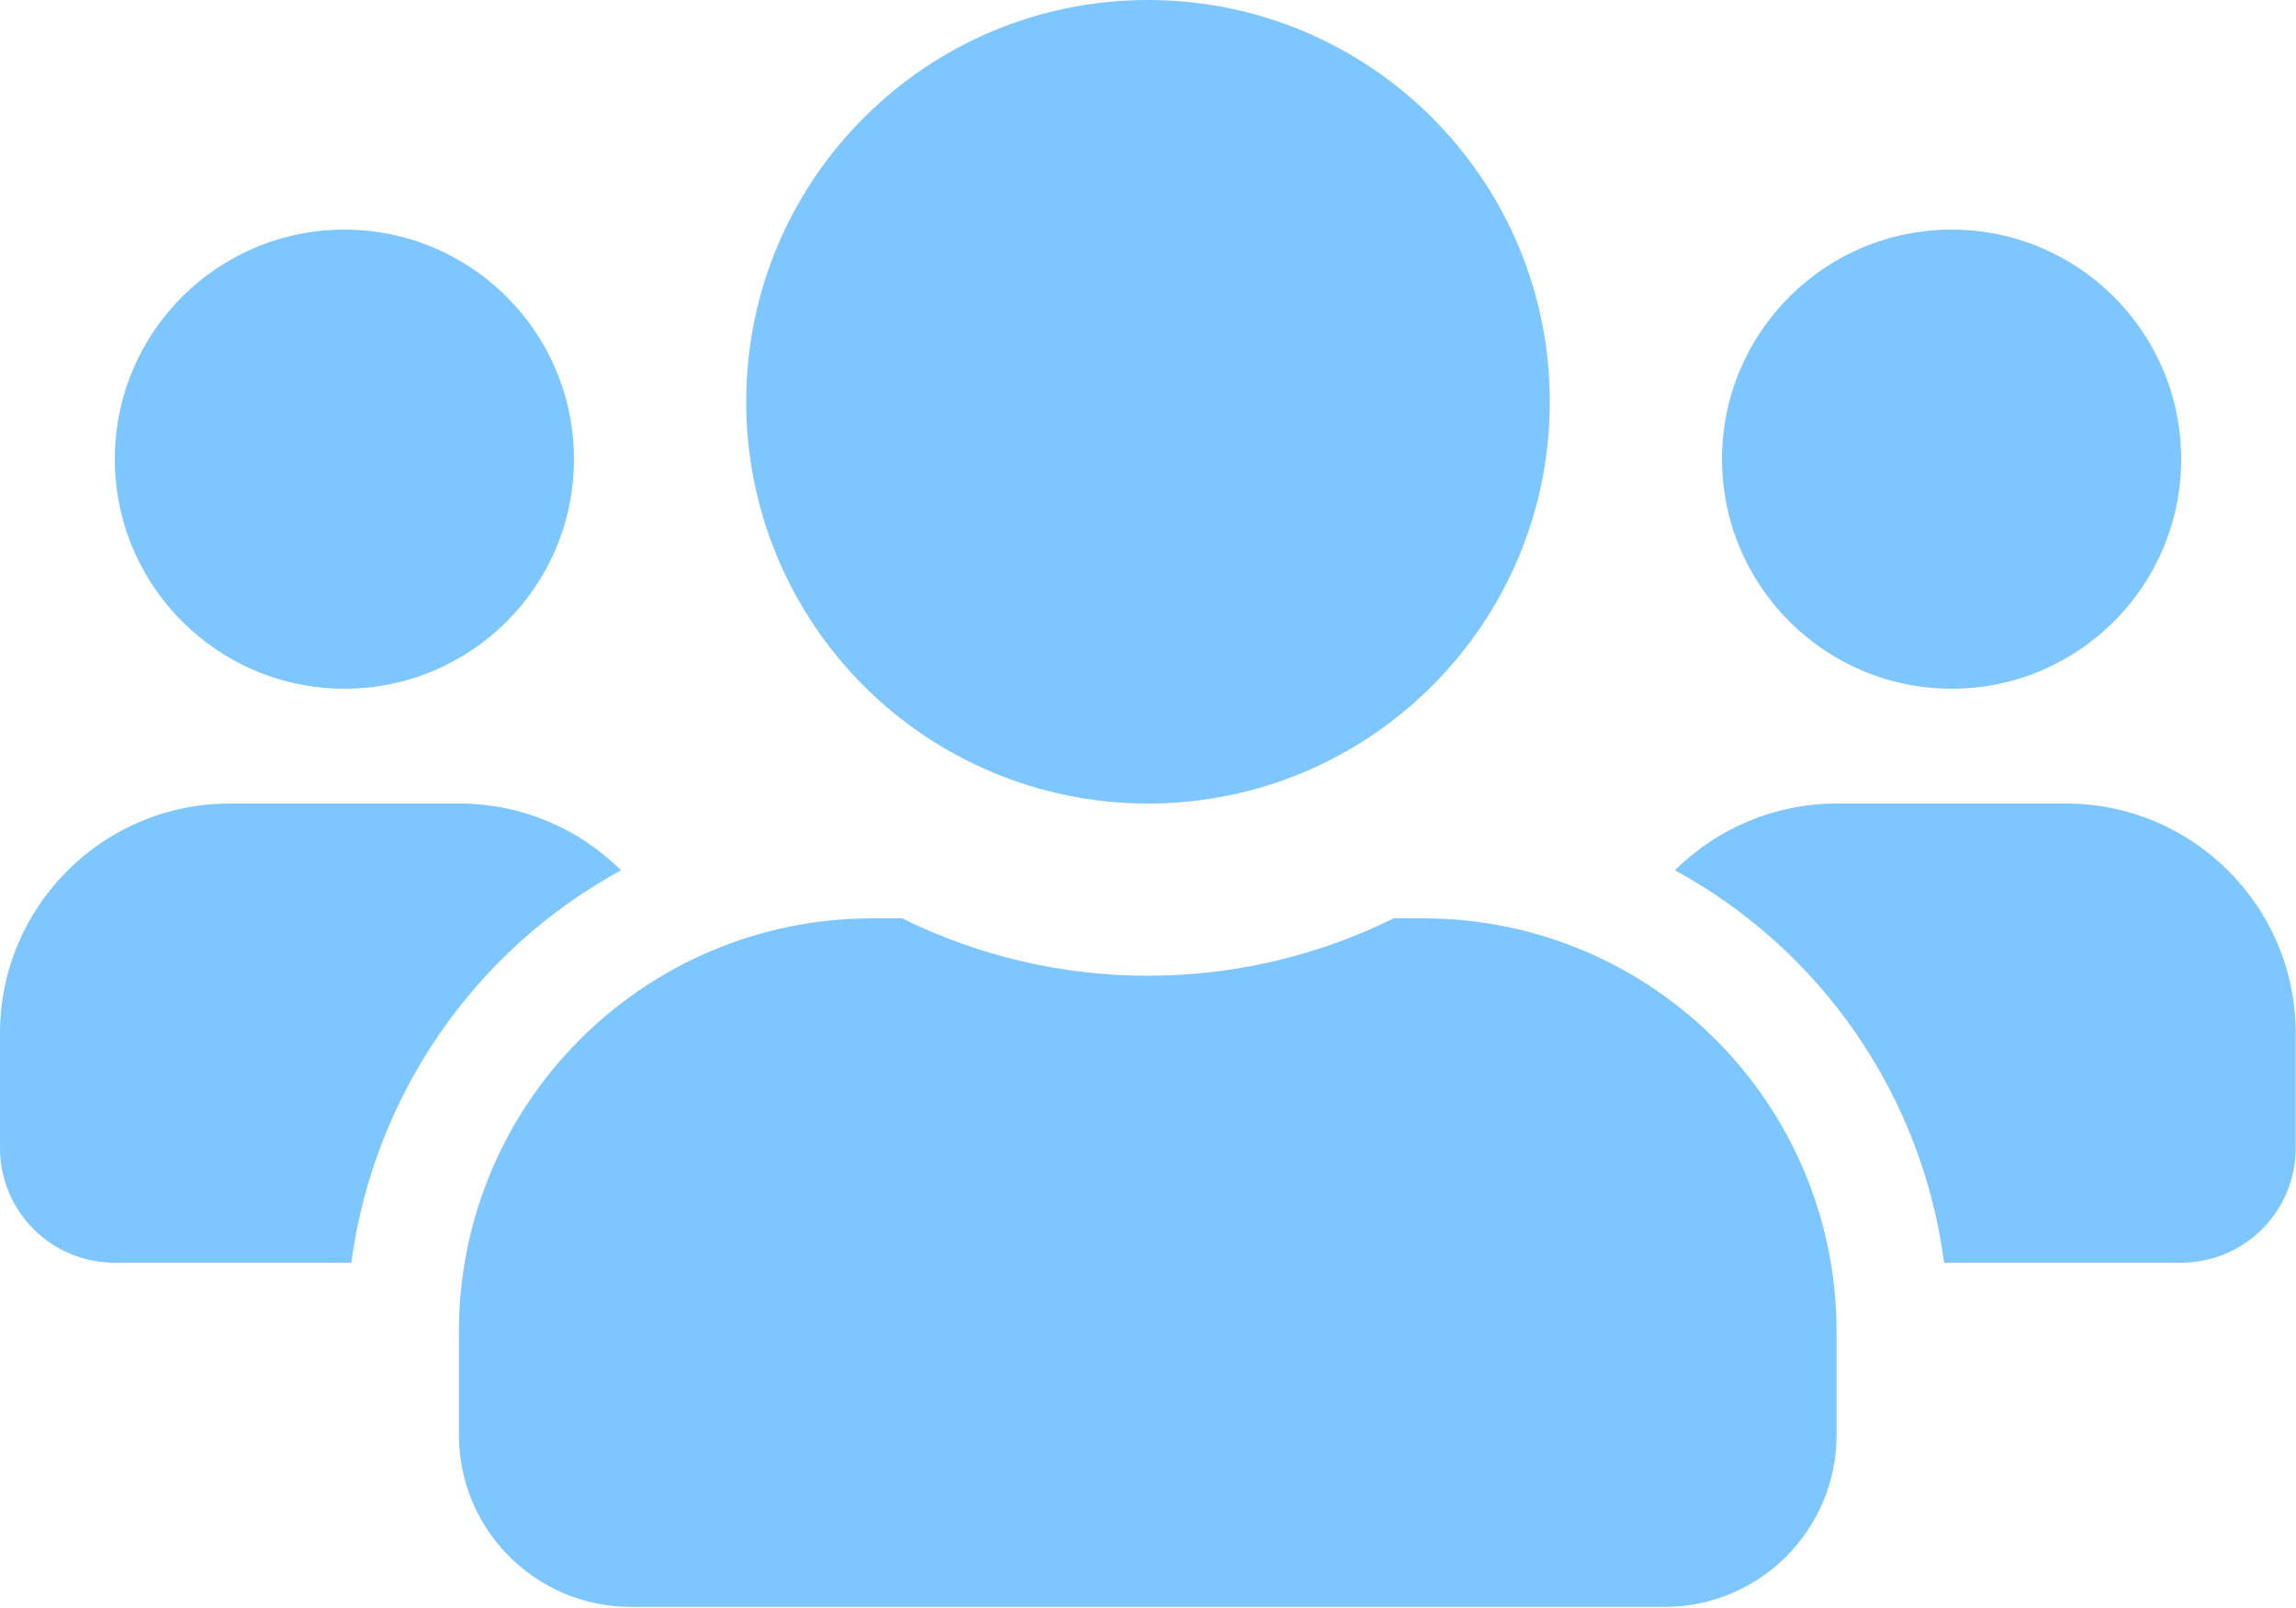
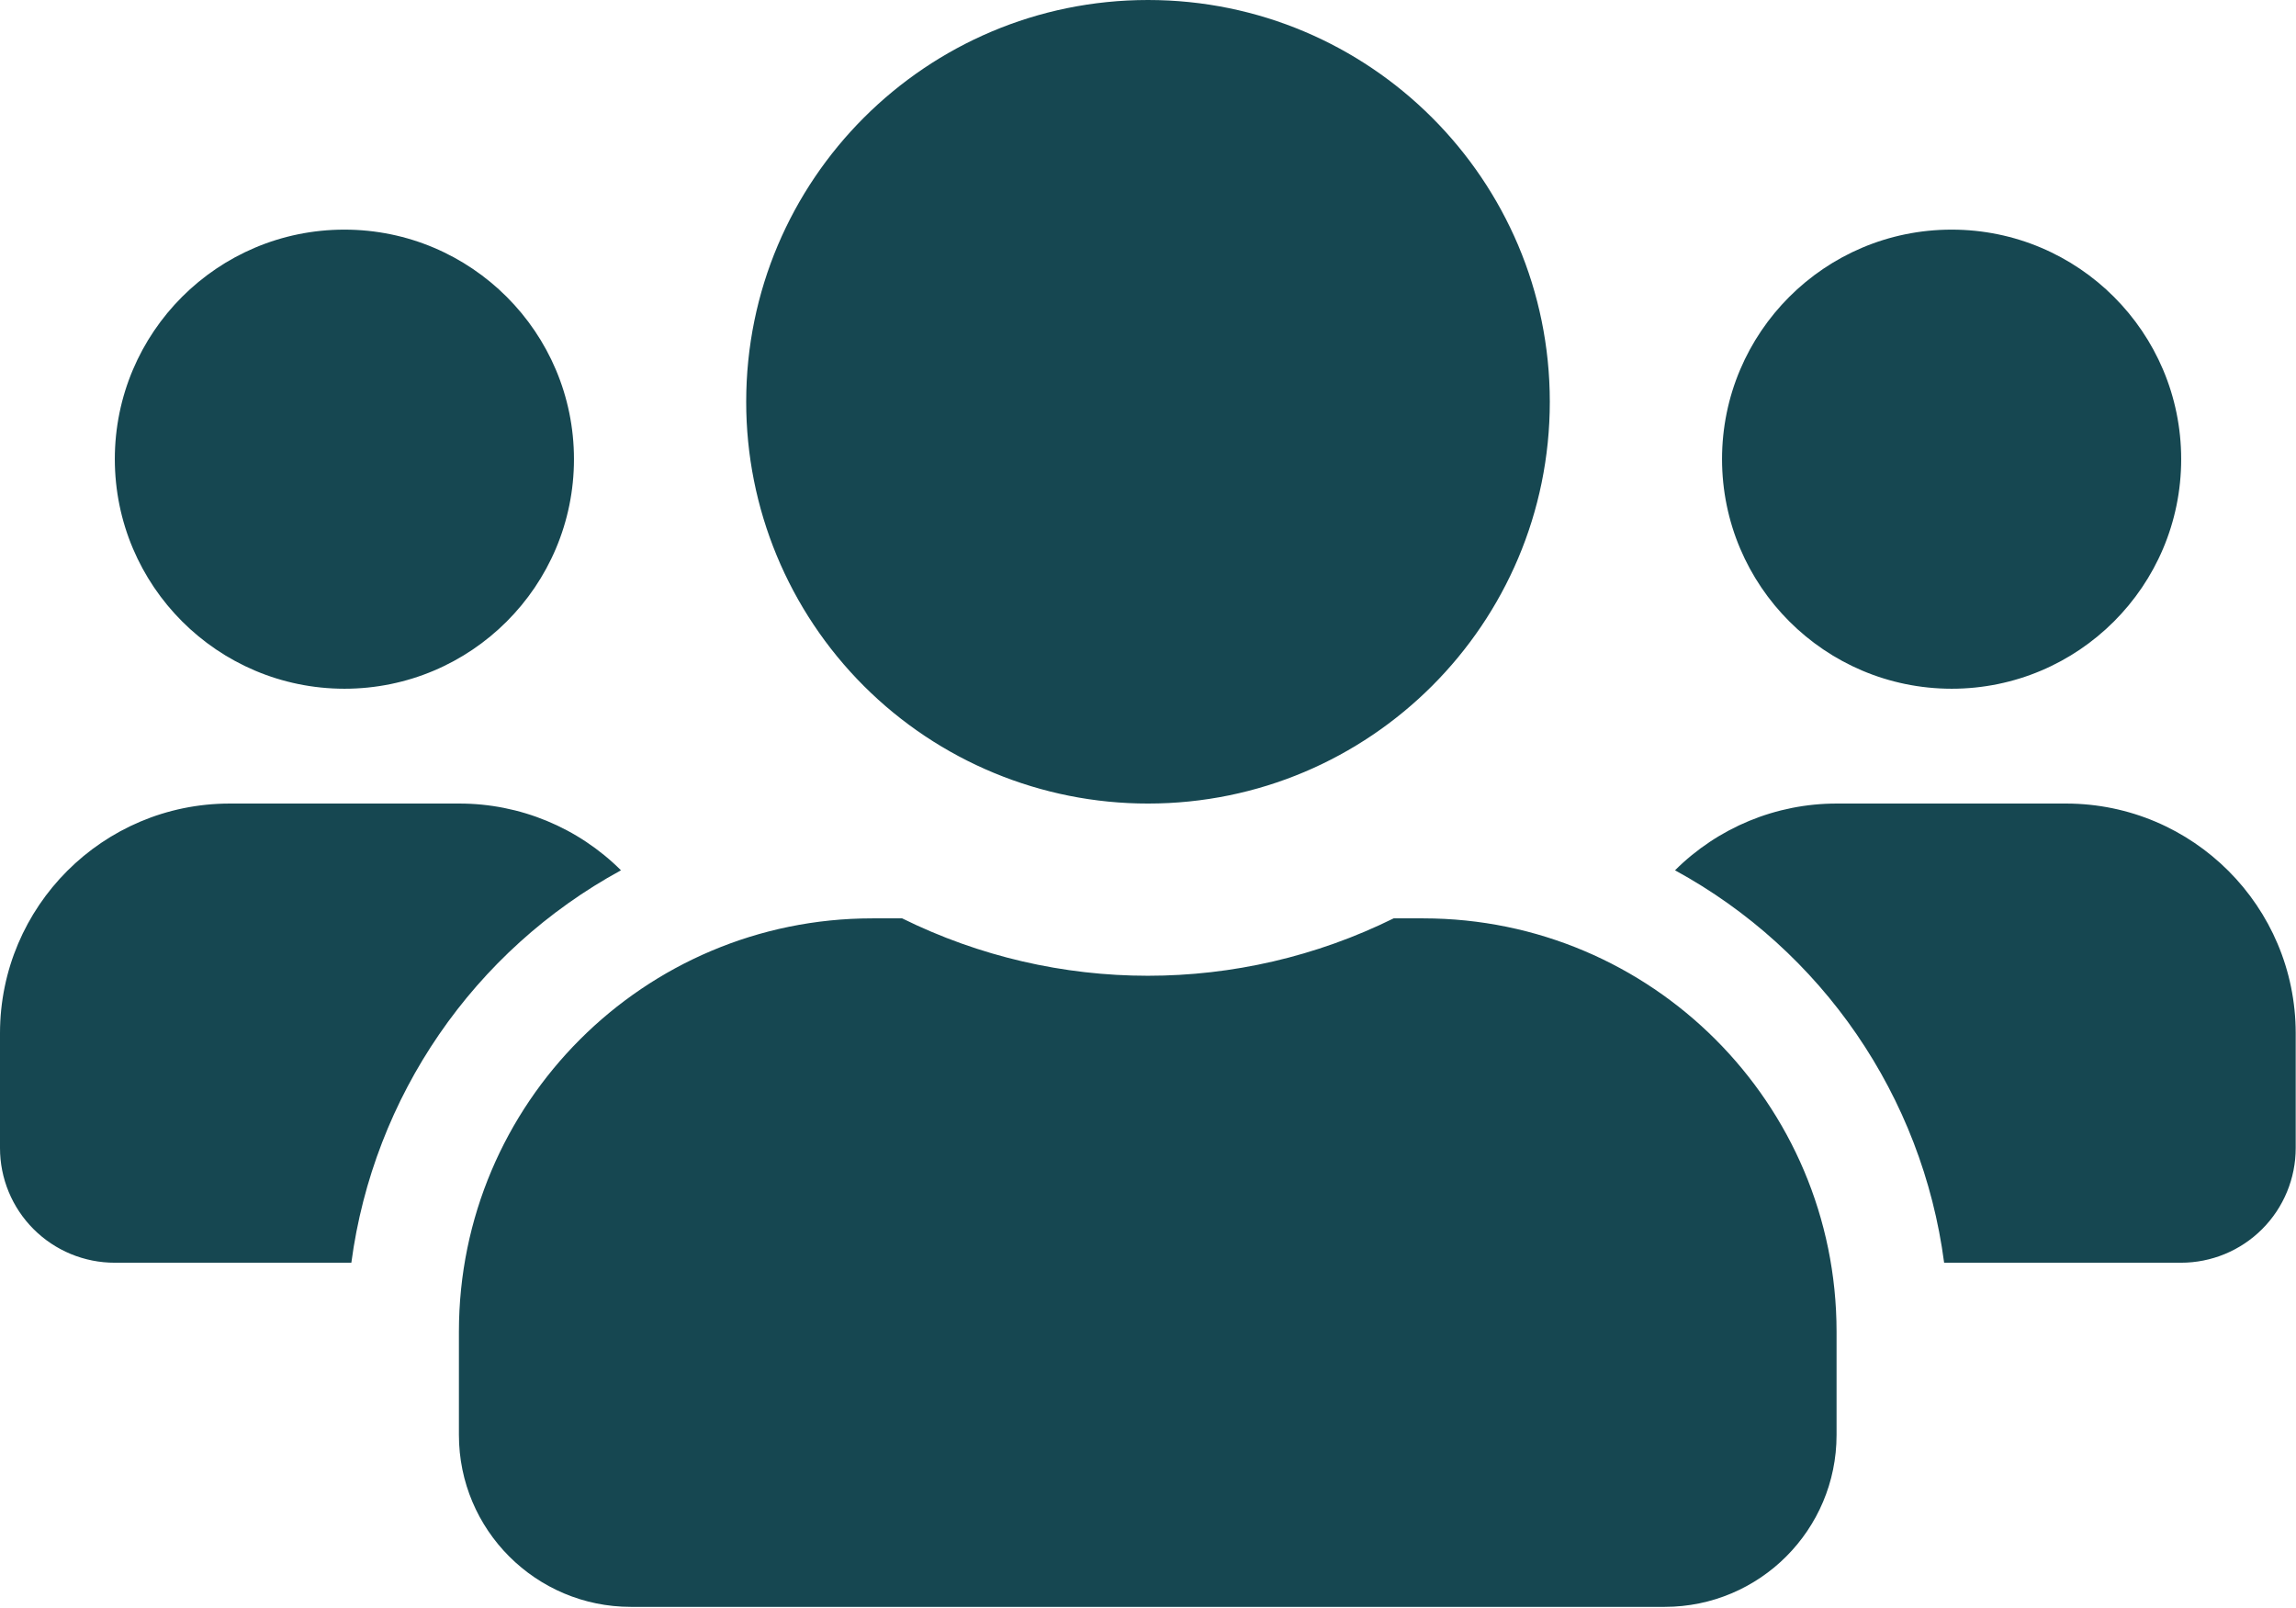
<svg xmlns="http://www.w3.org/2000/svg" width="30.714" height="21.5" viewBox="0 0 30.714 21.5">
-   <path d="M4.607,11.464A3.071,3.071,0,1,0,1.536,8.393,3.074,3.074,0,0,0,4.607,11.464Zm21.5,0a3.071,3.071,0,1,0-3.071-3.071A3.074,3.074,0,0,0,26.107,11.464ZM27.643,13H24.571a3.062,3.062,0,0,0-2.164.893,7.02,7.02,0,0,1,3.6,5.25h3.167a1.534,1.534,0,0,0,1.536-1.536V16.071A3.074,3.074,0,0,0,27.643,13ZM15.357,13A5.375,5.375,0,1,0,9.982,7.625,5.372,5.372,0,0,0,15.357,13Zm3.686,1.536h-.4a7.421,7.421,0,0,1-6.575,0h-.4a5.53,5.53,0,0,0-5.529,5.529v1.382a2.3,2.3,0,0,0,2.3,2.3H22.268a2.3,2.3,0,0,0,2.3-2.3V20.064A5.53,5.53,0,0,0,19.043,14.536ZM8.307,13.893A3.062,3.062,0,0,0,6.143,13H3.071A3.074,3.074,0,0,0,0,16.071v1.536a1.534,1.534,0,0,0,1.536,1.536H4.7A7.037,7.037,0,0,1,8.307,13.893Z" transform="translate(0 -2.25)" fill="#7dc6ff" />
+   <path d="M4.607,11.464A3.071,3.071,0,1,0,1.536,8.393,3.074,3.074,0,0,0,4.607,11.464Zm21.5,0a3.071,3.071,0,1,0-3.071-3.071A3.074,3.074,0,0,0,26.107,11.464ZM27.643,13H24.571a3.062,3.062,0,0,0-2.164.893,7.02,7.02,0,0,1,3.6,5.25h3.167a1.534,1.534,0,0,0,1.536-1.536V16.071A3.074,3.074,0,0,0,27.643,13ZM15.357,13A5.375,5.375,0,1,0,9.982,7.625,5.372,5.372,0,0,0,15.357,13Zm3.686,1.536h-.4a7.421,7.421,0,0,1-6.575,0h-.4a5.53,5.53,0,0,0-5.529,5.529v1.382a2.3,2.3,0,0,0,2.3,2.3H22.268a2.3,2.3,0,0,0,2.3-2.3V20.064A5.53,5.53,0,0,0,19.043,14.536ZM8.307,13.893A3.062,3.062,0,0,0,6.143,13H3.071A3.074,3.074,0,0,0,0,16.071v1.536a1.534,1.534,0,0,0,1.536,1.536H4.7A7.037,7.037,0,0,1,8.307,13.893Z" transform="translate(0 -2.25)" fill="#164751" />
</svg>
